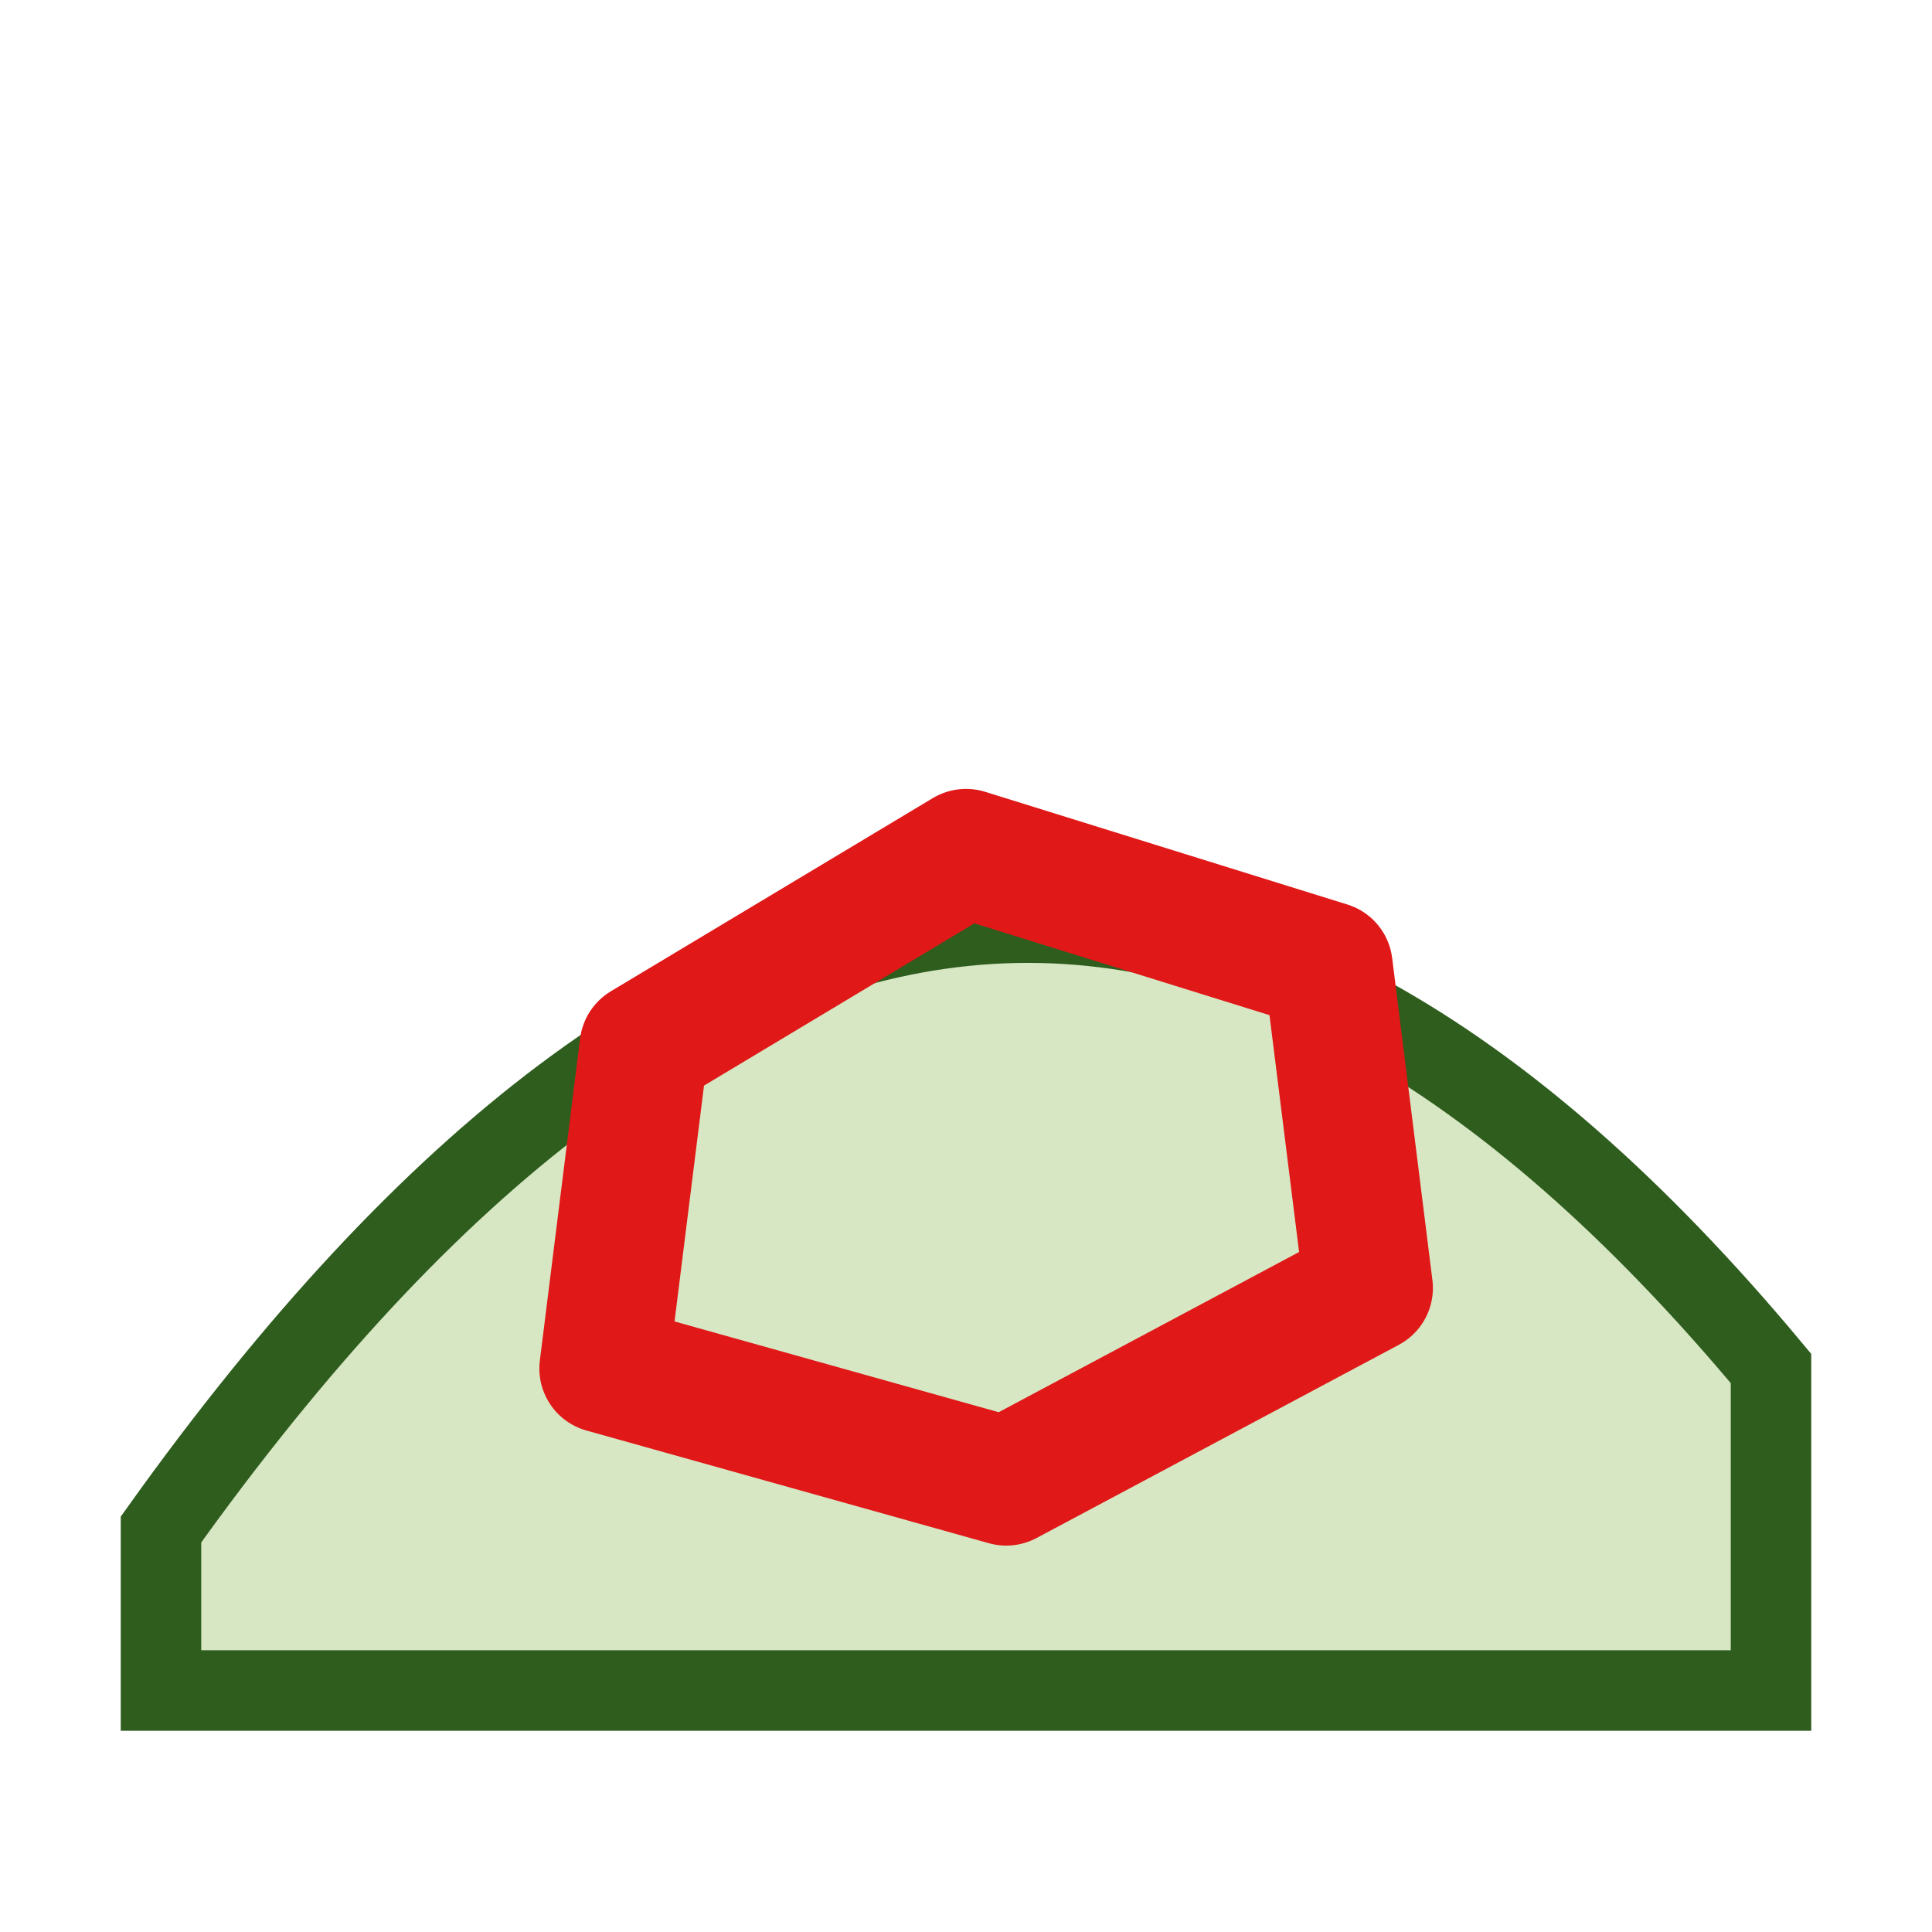
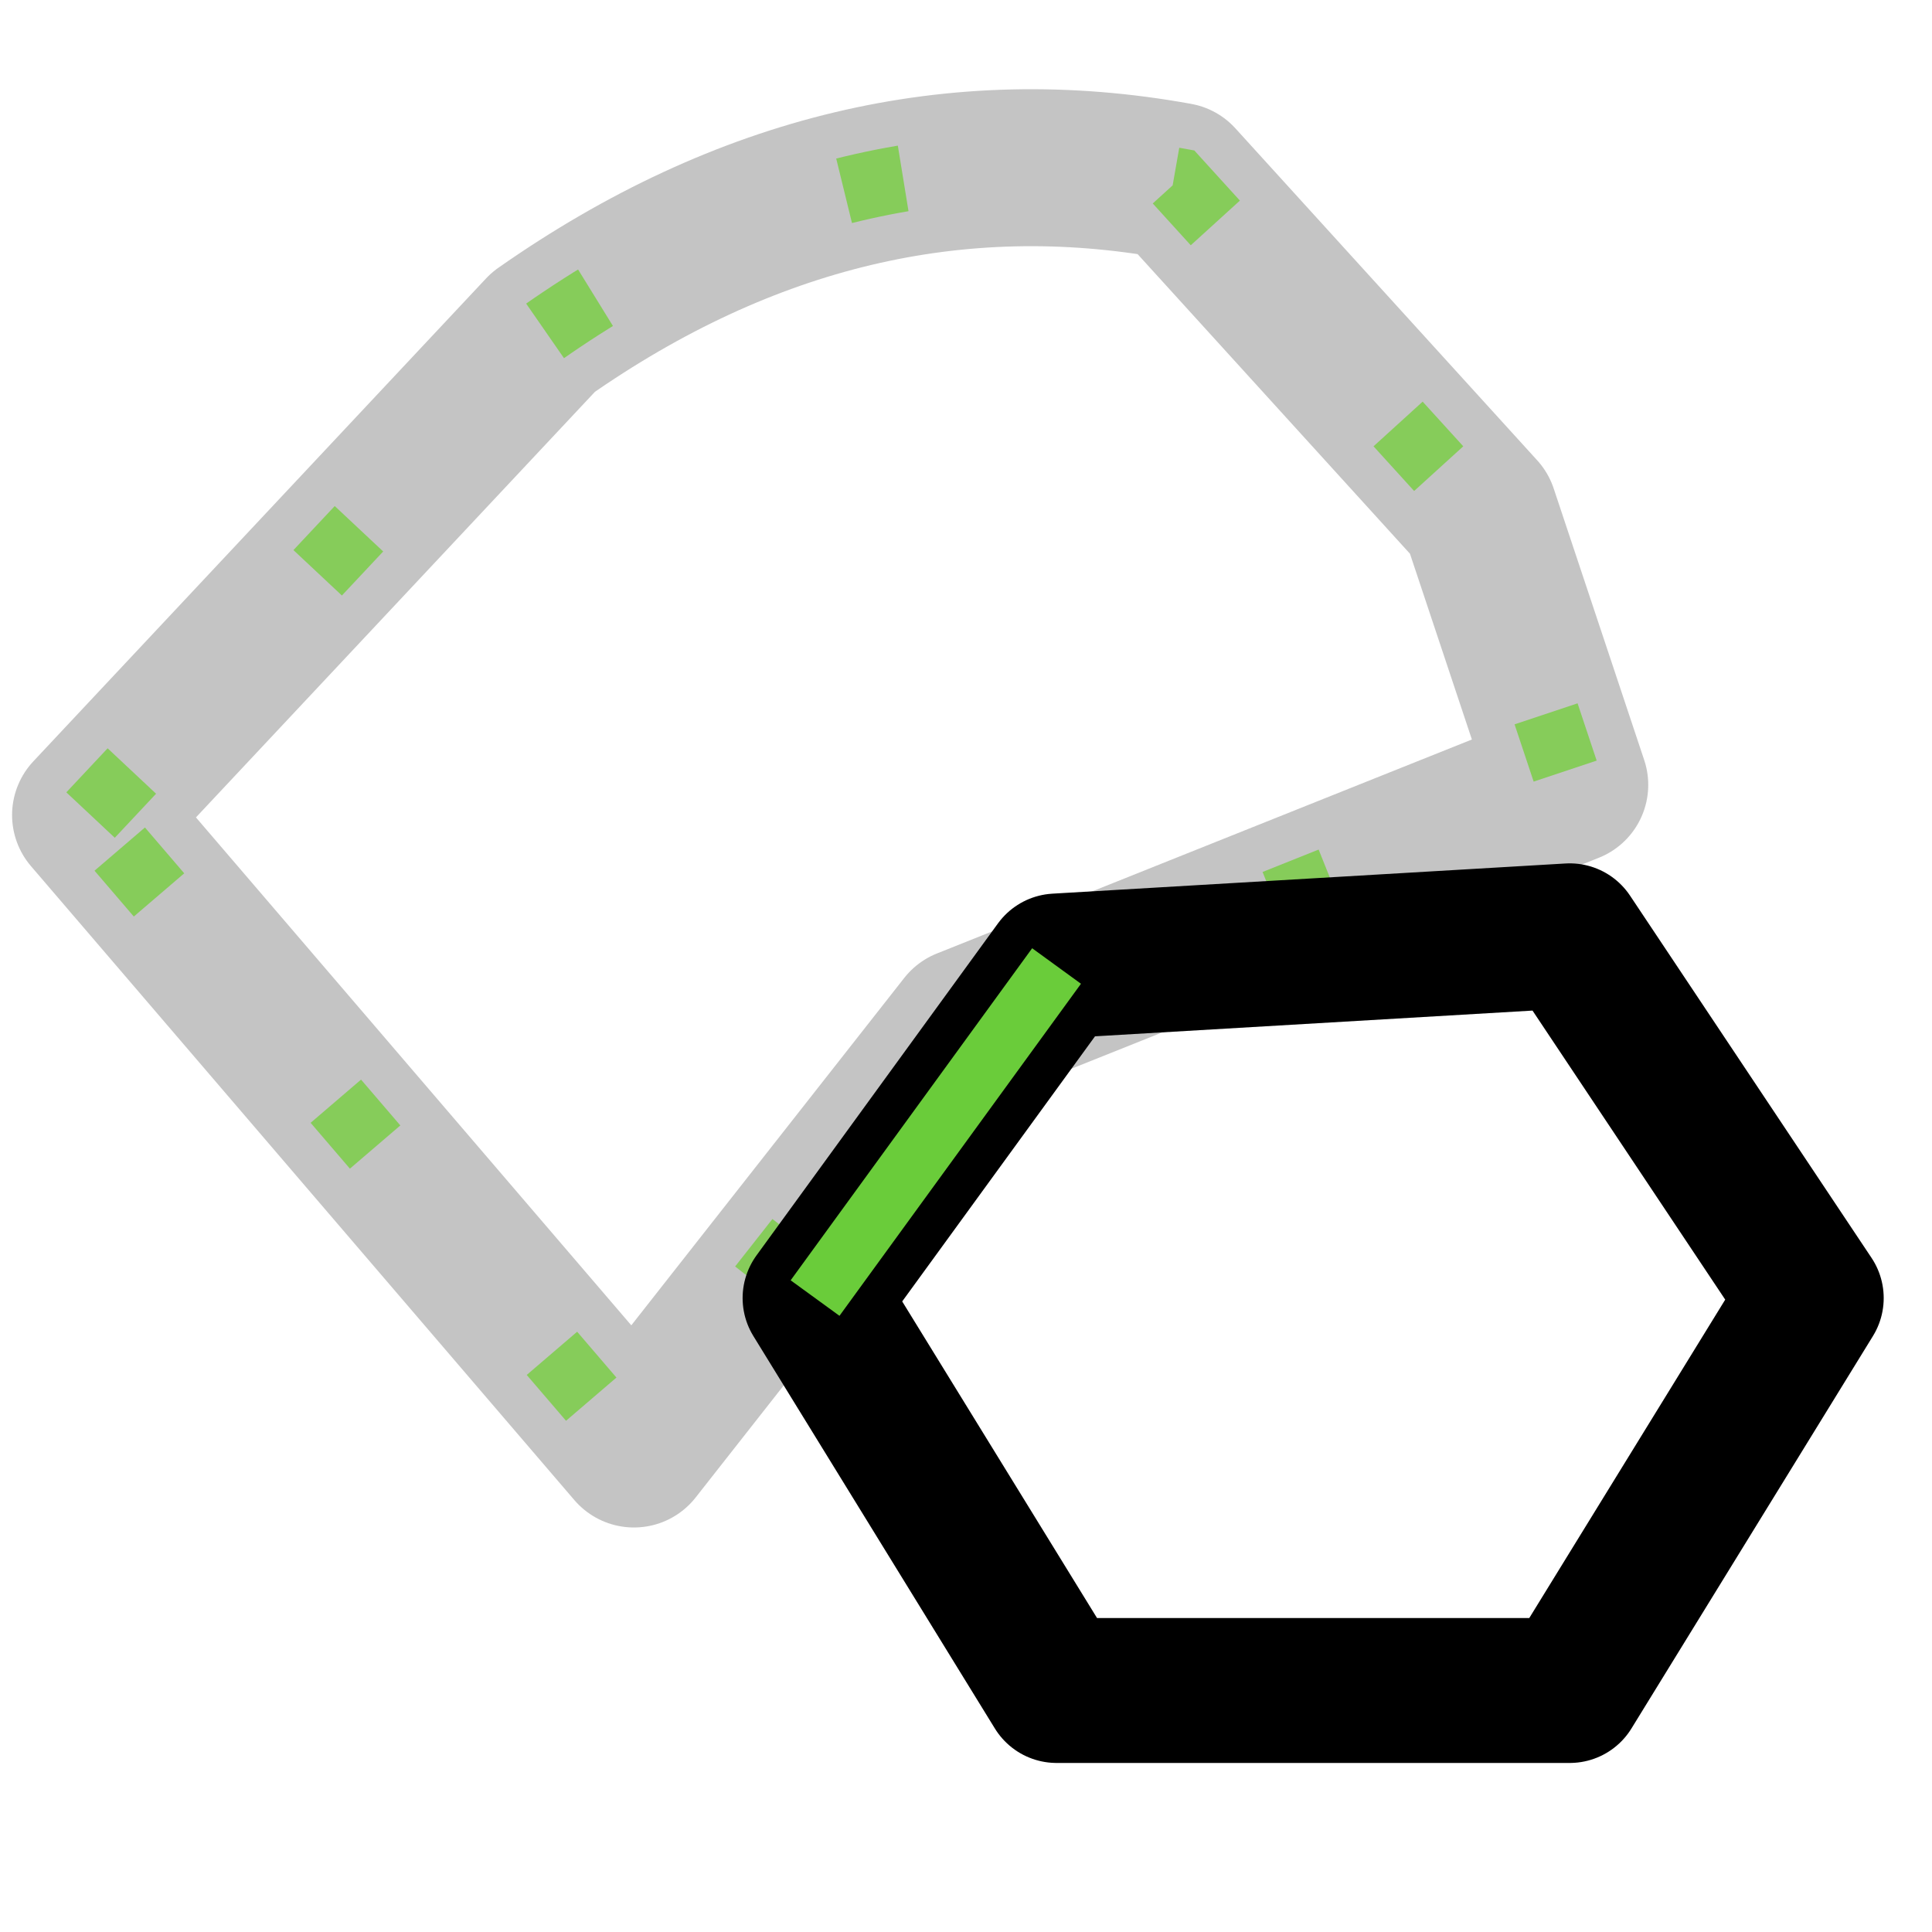
- <svg xmlns="http://www.w3.org/2000/svg" width="24" height="24" viewBox="0 0 24 24">
-   <path d="M2 19 Q12 5 22 17 L22 21 L2 21 Z" fill="#d7e7c4" stroke="#2f5d1e" stroke-width="1" />
-   <polygon points="8,13 12,10.6 16.5,12 17,16 12.5,18.4 7.5,17" fill="none" stroke="#e01818" stroke-width="1.6" stroke-linejoin="round" />
+ <svg xmlns="http://www.w3.org/2000/svg" width="24" height="24" viewBox="0 0 32 32">
+   <path d="M1.5,13.5 L9,5.5 Q14,2 19.5,3 L24.5,8.5 L26,13 L16,17 L10.5,24 Z" fill="none" stroke="#c4c4c4" stroke-width="2.6" stroke-linejoin="round" />
+   <path d="M1.5,13.5 L9,5.5 Q14,2 19.5,3 L24.5,8.5 L26,13 L16,17 L10.5,24 Z" fill="none" stroke="#86cc5a" stroke-width="1.1" stroke-dasharray="1 4.5" />
+   <polygon points="17.5,16 26,15.5 30,21.5 26,28 17.5,28 13.5,21.5" fill="none" stroke="#000000" stroke-width="2.4" stroke-linejoin="round" />
+   <path d="M13.5,21.5 L17.5,16" stroke="#6acc3a" stroke-width="1" />
</svg>
